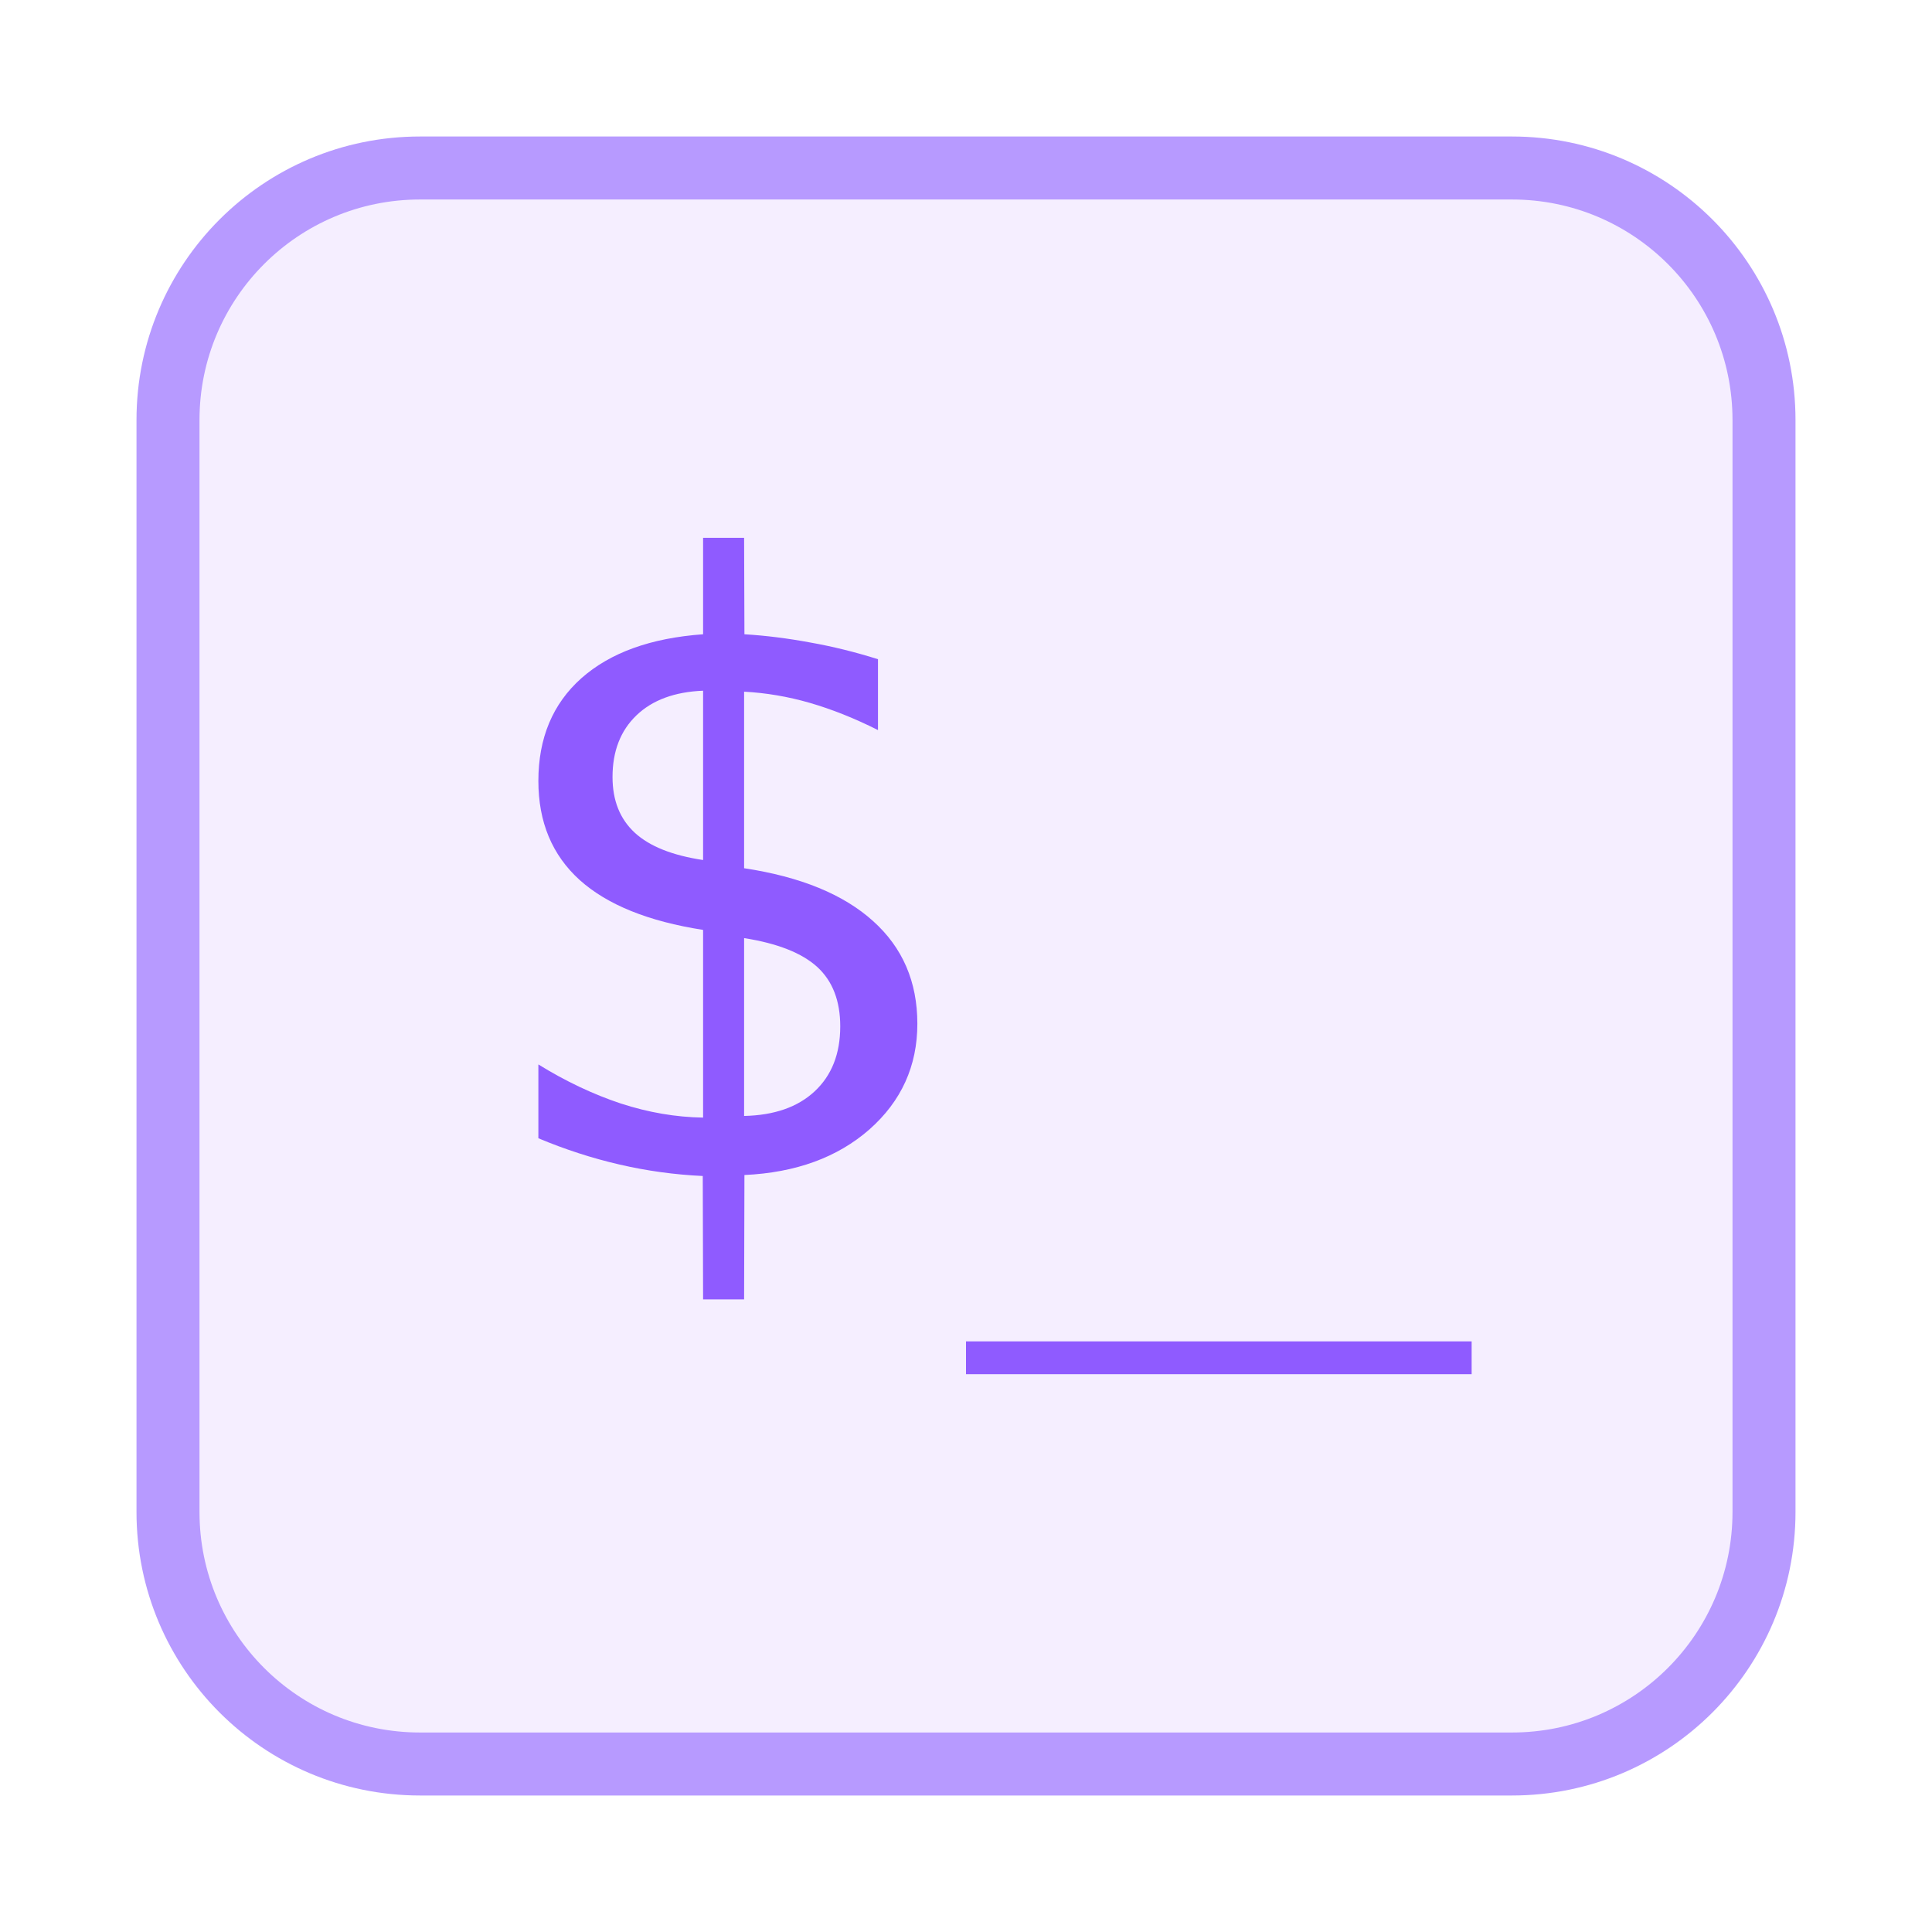
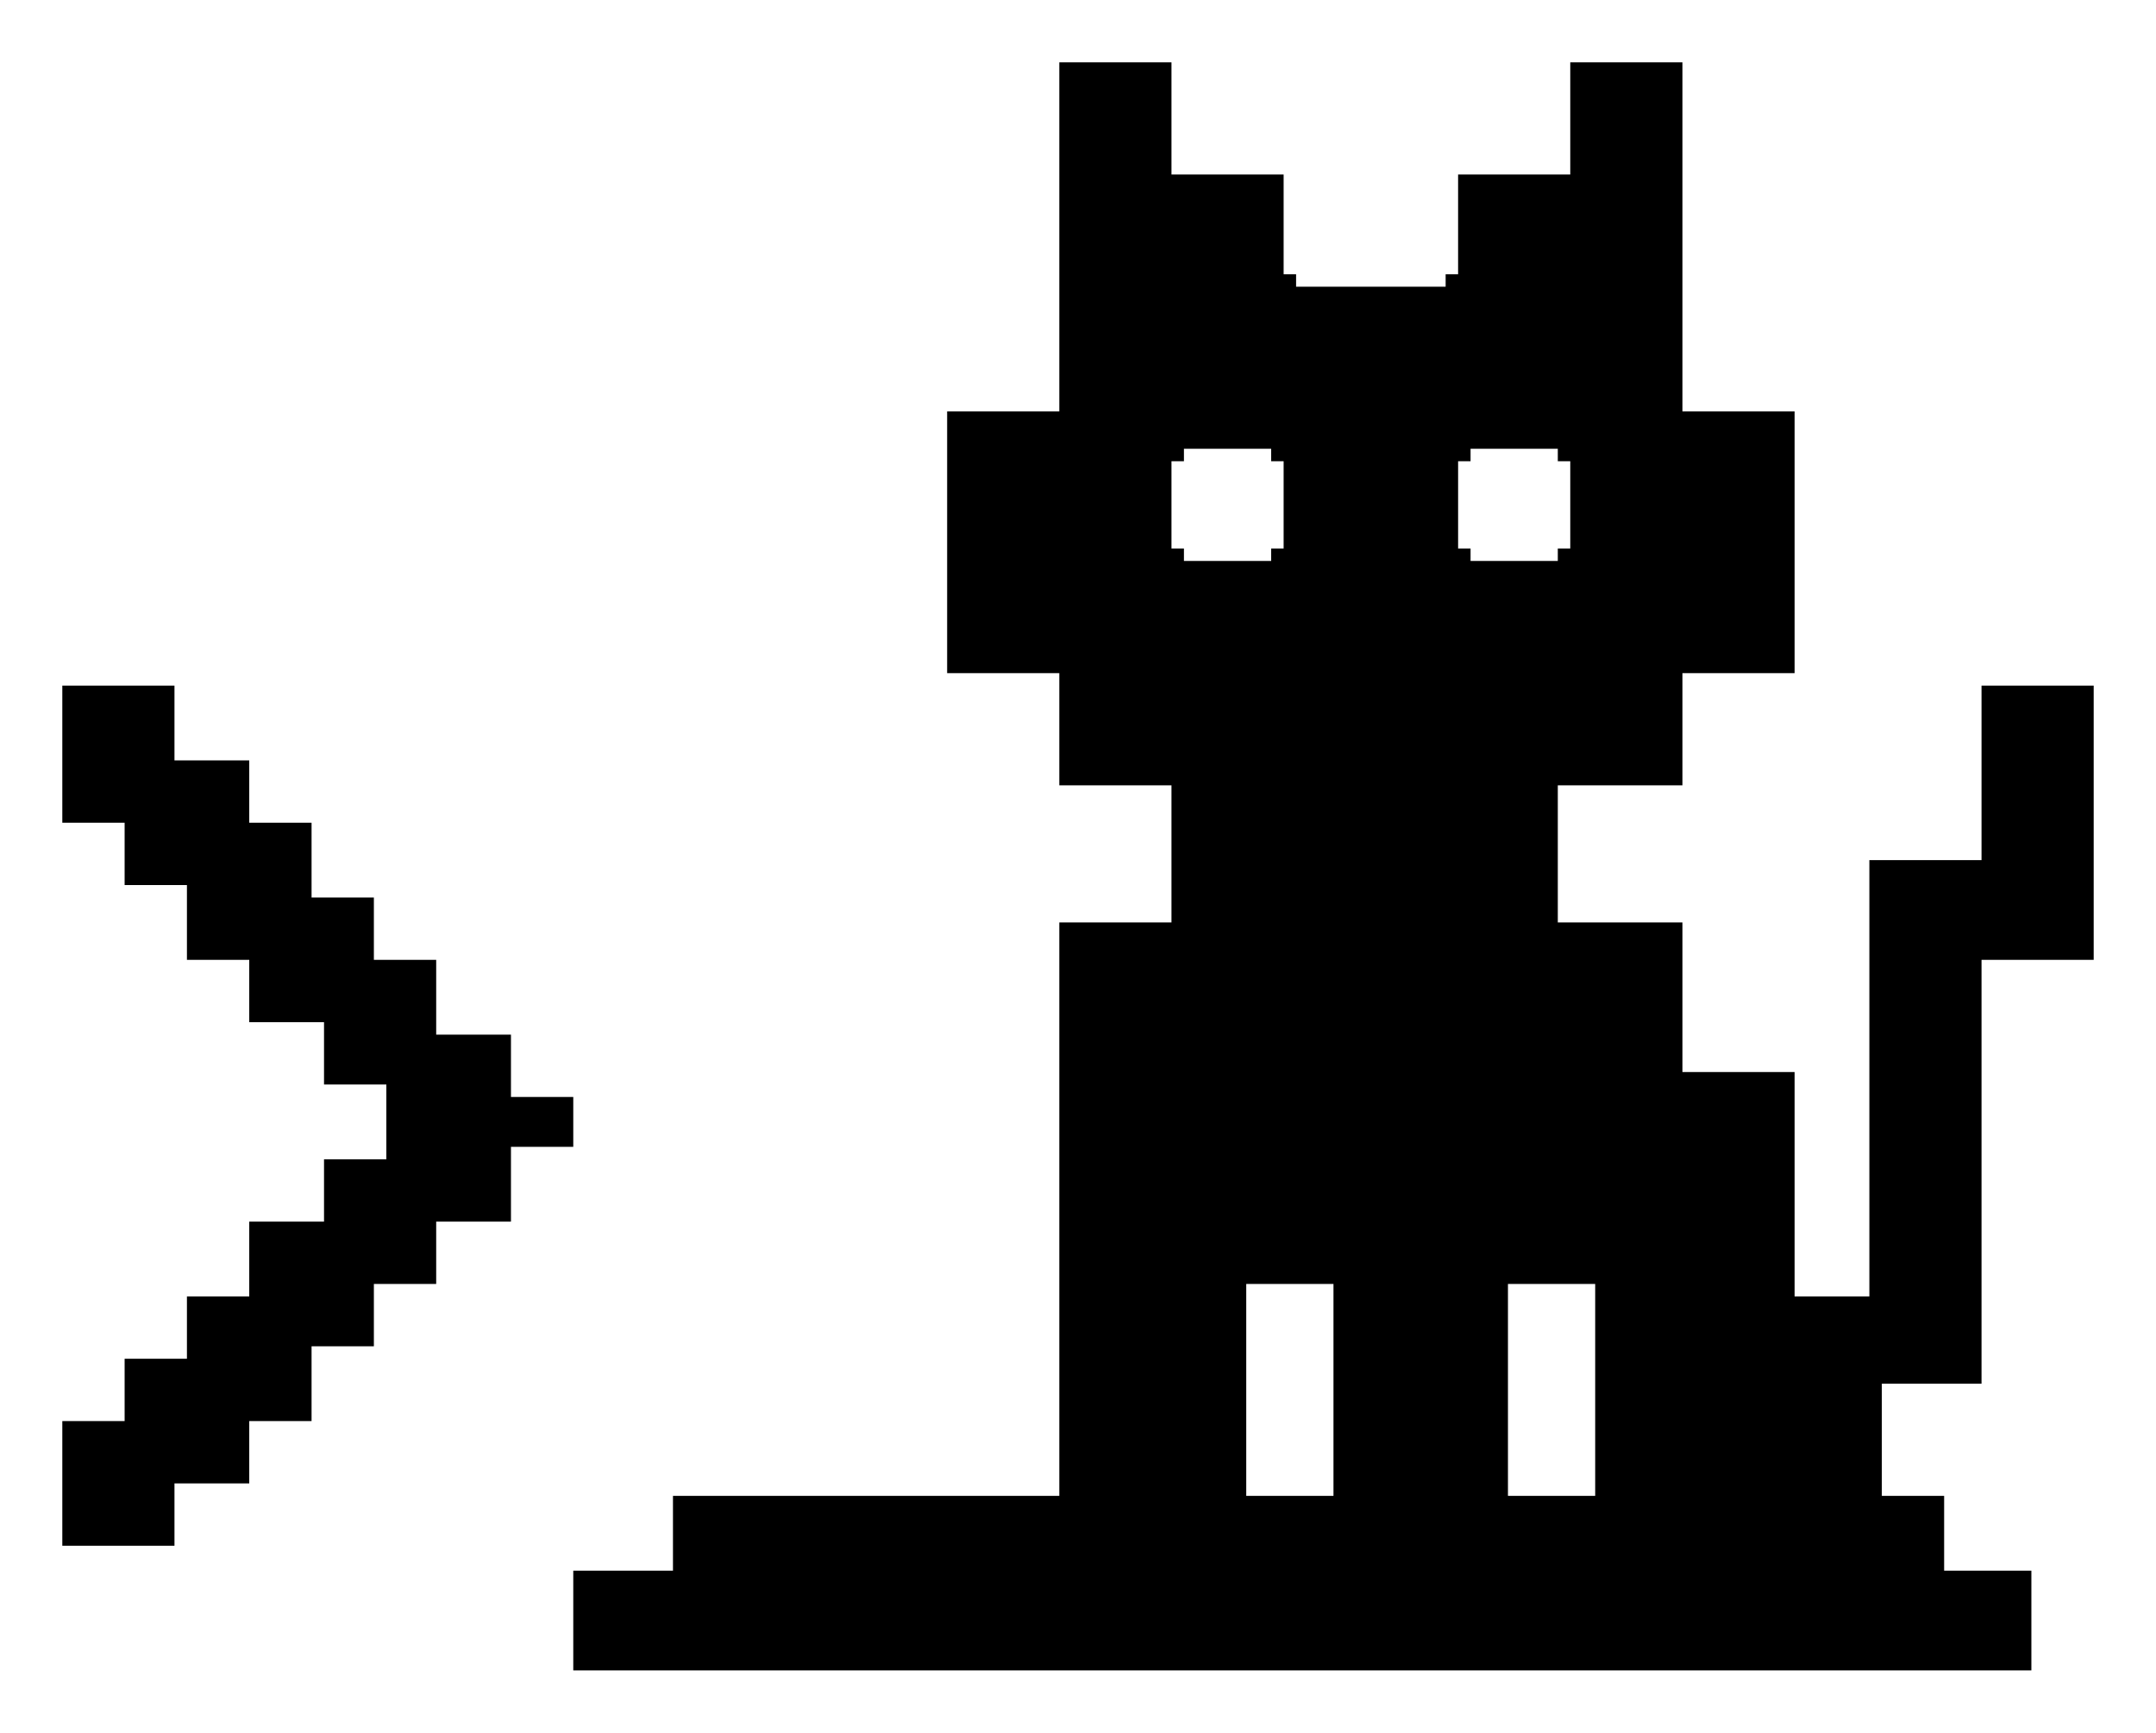
- <svg xmlns="http://www.w3.org/2000/svg" version="1.1" width="92" height="92">
-   <svg width="92" height="92" viewBox="0 0 92 92" fill="none">
-     <rect x="8" y="8" width="76" height="76" rx="12" fill="#F5EEFF" stroke="#B79AFF" stroke-width="3" />
-     <text x="46" y="56" text-anchor="middle" font-family="monospace" font-size="40" fill="#8F5BFF">$<tspan dx="0" dy="0">_</tspan>
-     </text>
-   </svg>
-   <style>@media (prefers-color-scheme: light) { :root { filter: none; } }
- @media (prefers-color-scheme: dark) { :root { filter: none; } }
- </style>
+ <svg xmlns="http://www.w3.org/2000/svg" width="692" height="556" viewBox="104 168 692 556" fill="none">
+   <path d="M444 188H480V420H444V188Z M608 188H644V420H608V188Z M480 224H516V312H480V224Z M572 224H608V312H572V224Z M516 256H520V580H516V256Z M568 256H572V704H568V256Z M520 260H568V580H520V260Z M408 300H444V384H408V300Z M644 300H680V384H644V300Z M480 312H484V316H480V312Z M512 312H516V316H512V312Z M572 312H576V316H572V312Z M604 312H608V316H604V312Z M480 344H484V704H480V344Z M512 344H516V580H512V344Z M572 344H576V704H572V344Z M604 344H608V420H604V344Z M484 348H512V580H484V348Z M576 348H604V580H576V348Z M124 388H160V432H124V388Z M740 388H776V476H740V388Z M160 412H184V452H160V412Z M144 432H160V452H144V432Z M184 432H204V496H184V432Z M704 444H740V612H704V444Z M164 452H184V476H164V452Z M204 456H224V496H204V456Z M444 464H480V704H444V464Z M604 464H644V580H604V464Z M224 476H244V516H224V476Z M208 496H224V516H208V496Z M244 500H268V560H244V500Z M644 512H680V704H644V512Z M228 516H244V580H228V516Z M268 520H288V536H268V520Z M208 540H228V580H208V540Z M184 560H208V600H184V560Z M208 580H224V600H208V580Z M484 580H504V704H484V580Z M532 580H568V704H532V580Z M576 580H588V704H576V580Z M616 580H644V704H616V580Z M164 584H184V644H164V584Z M680 584H704V704H680V584Z M184 600H204V624H184V600Z M144 604H164V644H144V604Z M704 612H708V704H704V612Z M124 624H144V664H124V624Z M144 644H160V664H144V644Z M320 648H444V704H320V648Z M504 648H532V704H504V648Z M588 648H616V704H588V648Z M708 648H728V704H708V648Z M288 672H320V704H288V672Z M728 672H756V704H728V672Z" fill="black" />
</svg>
